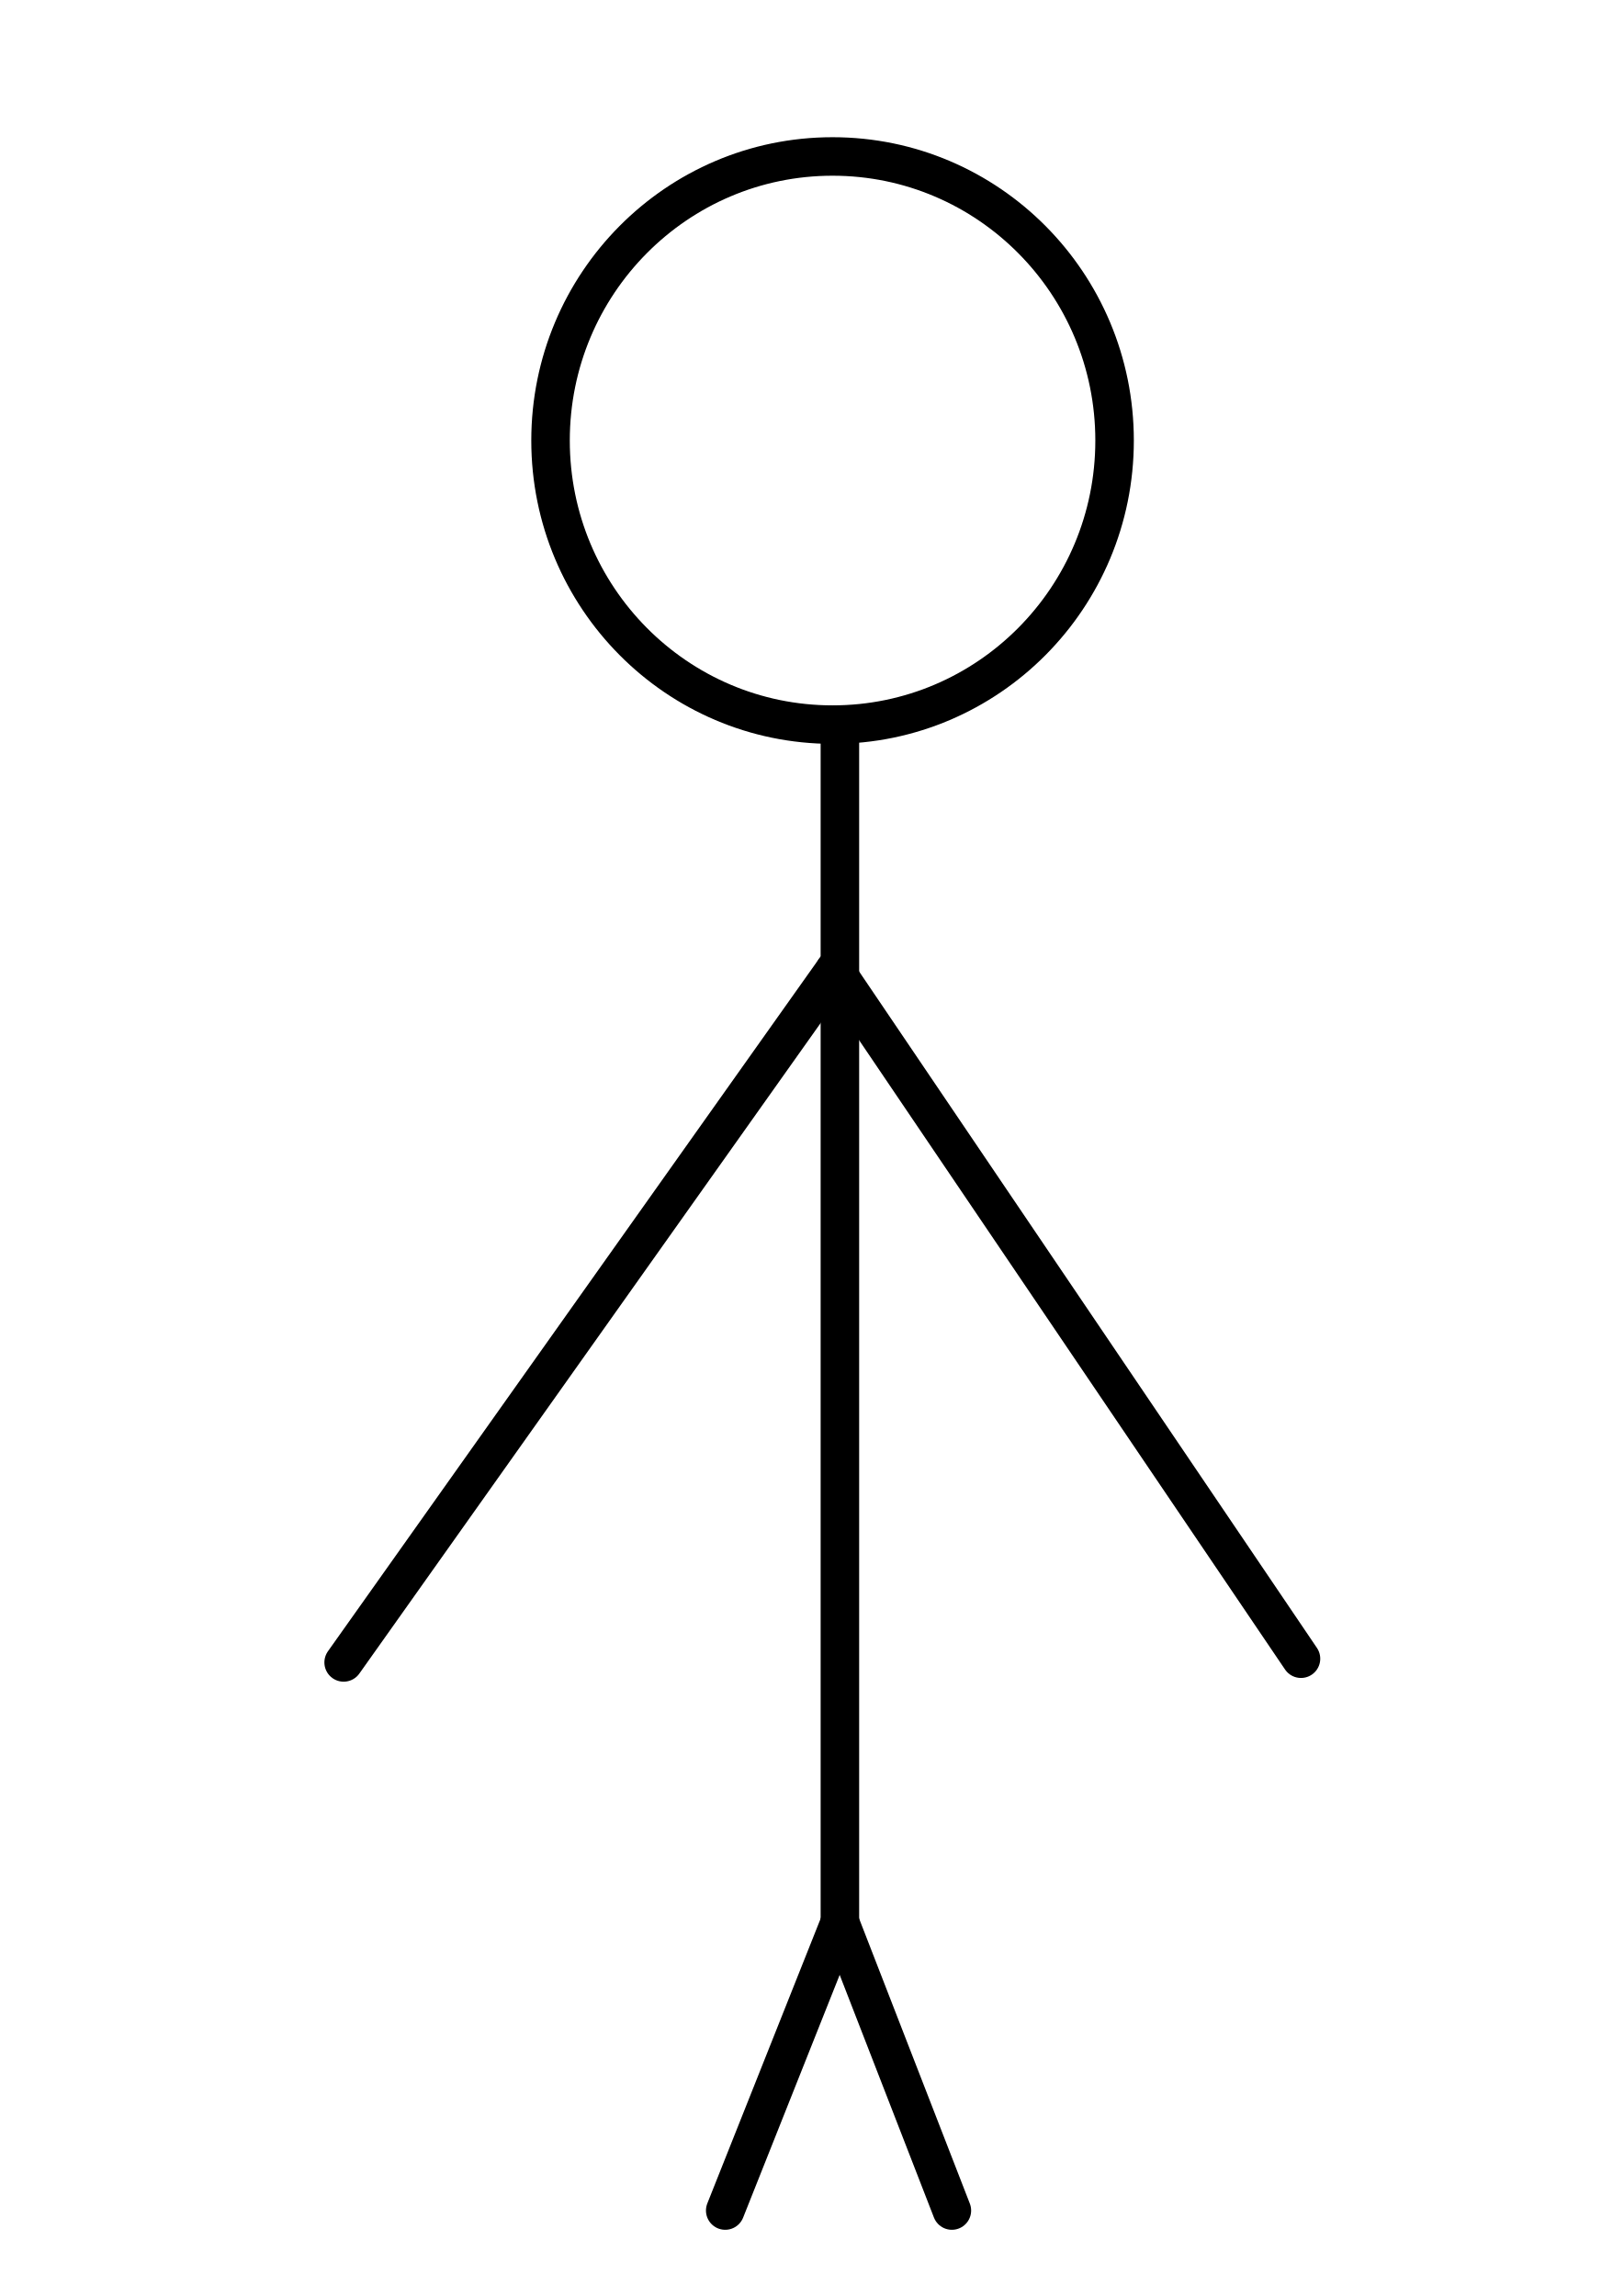
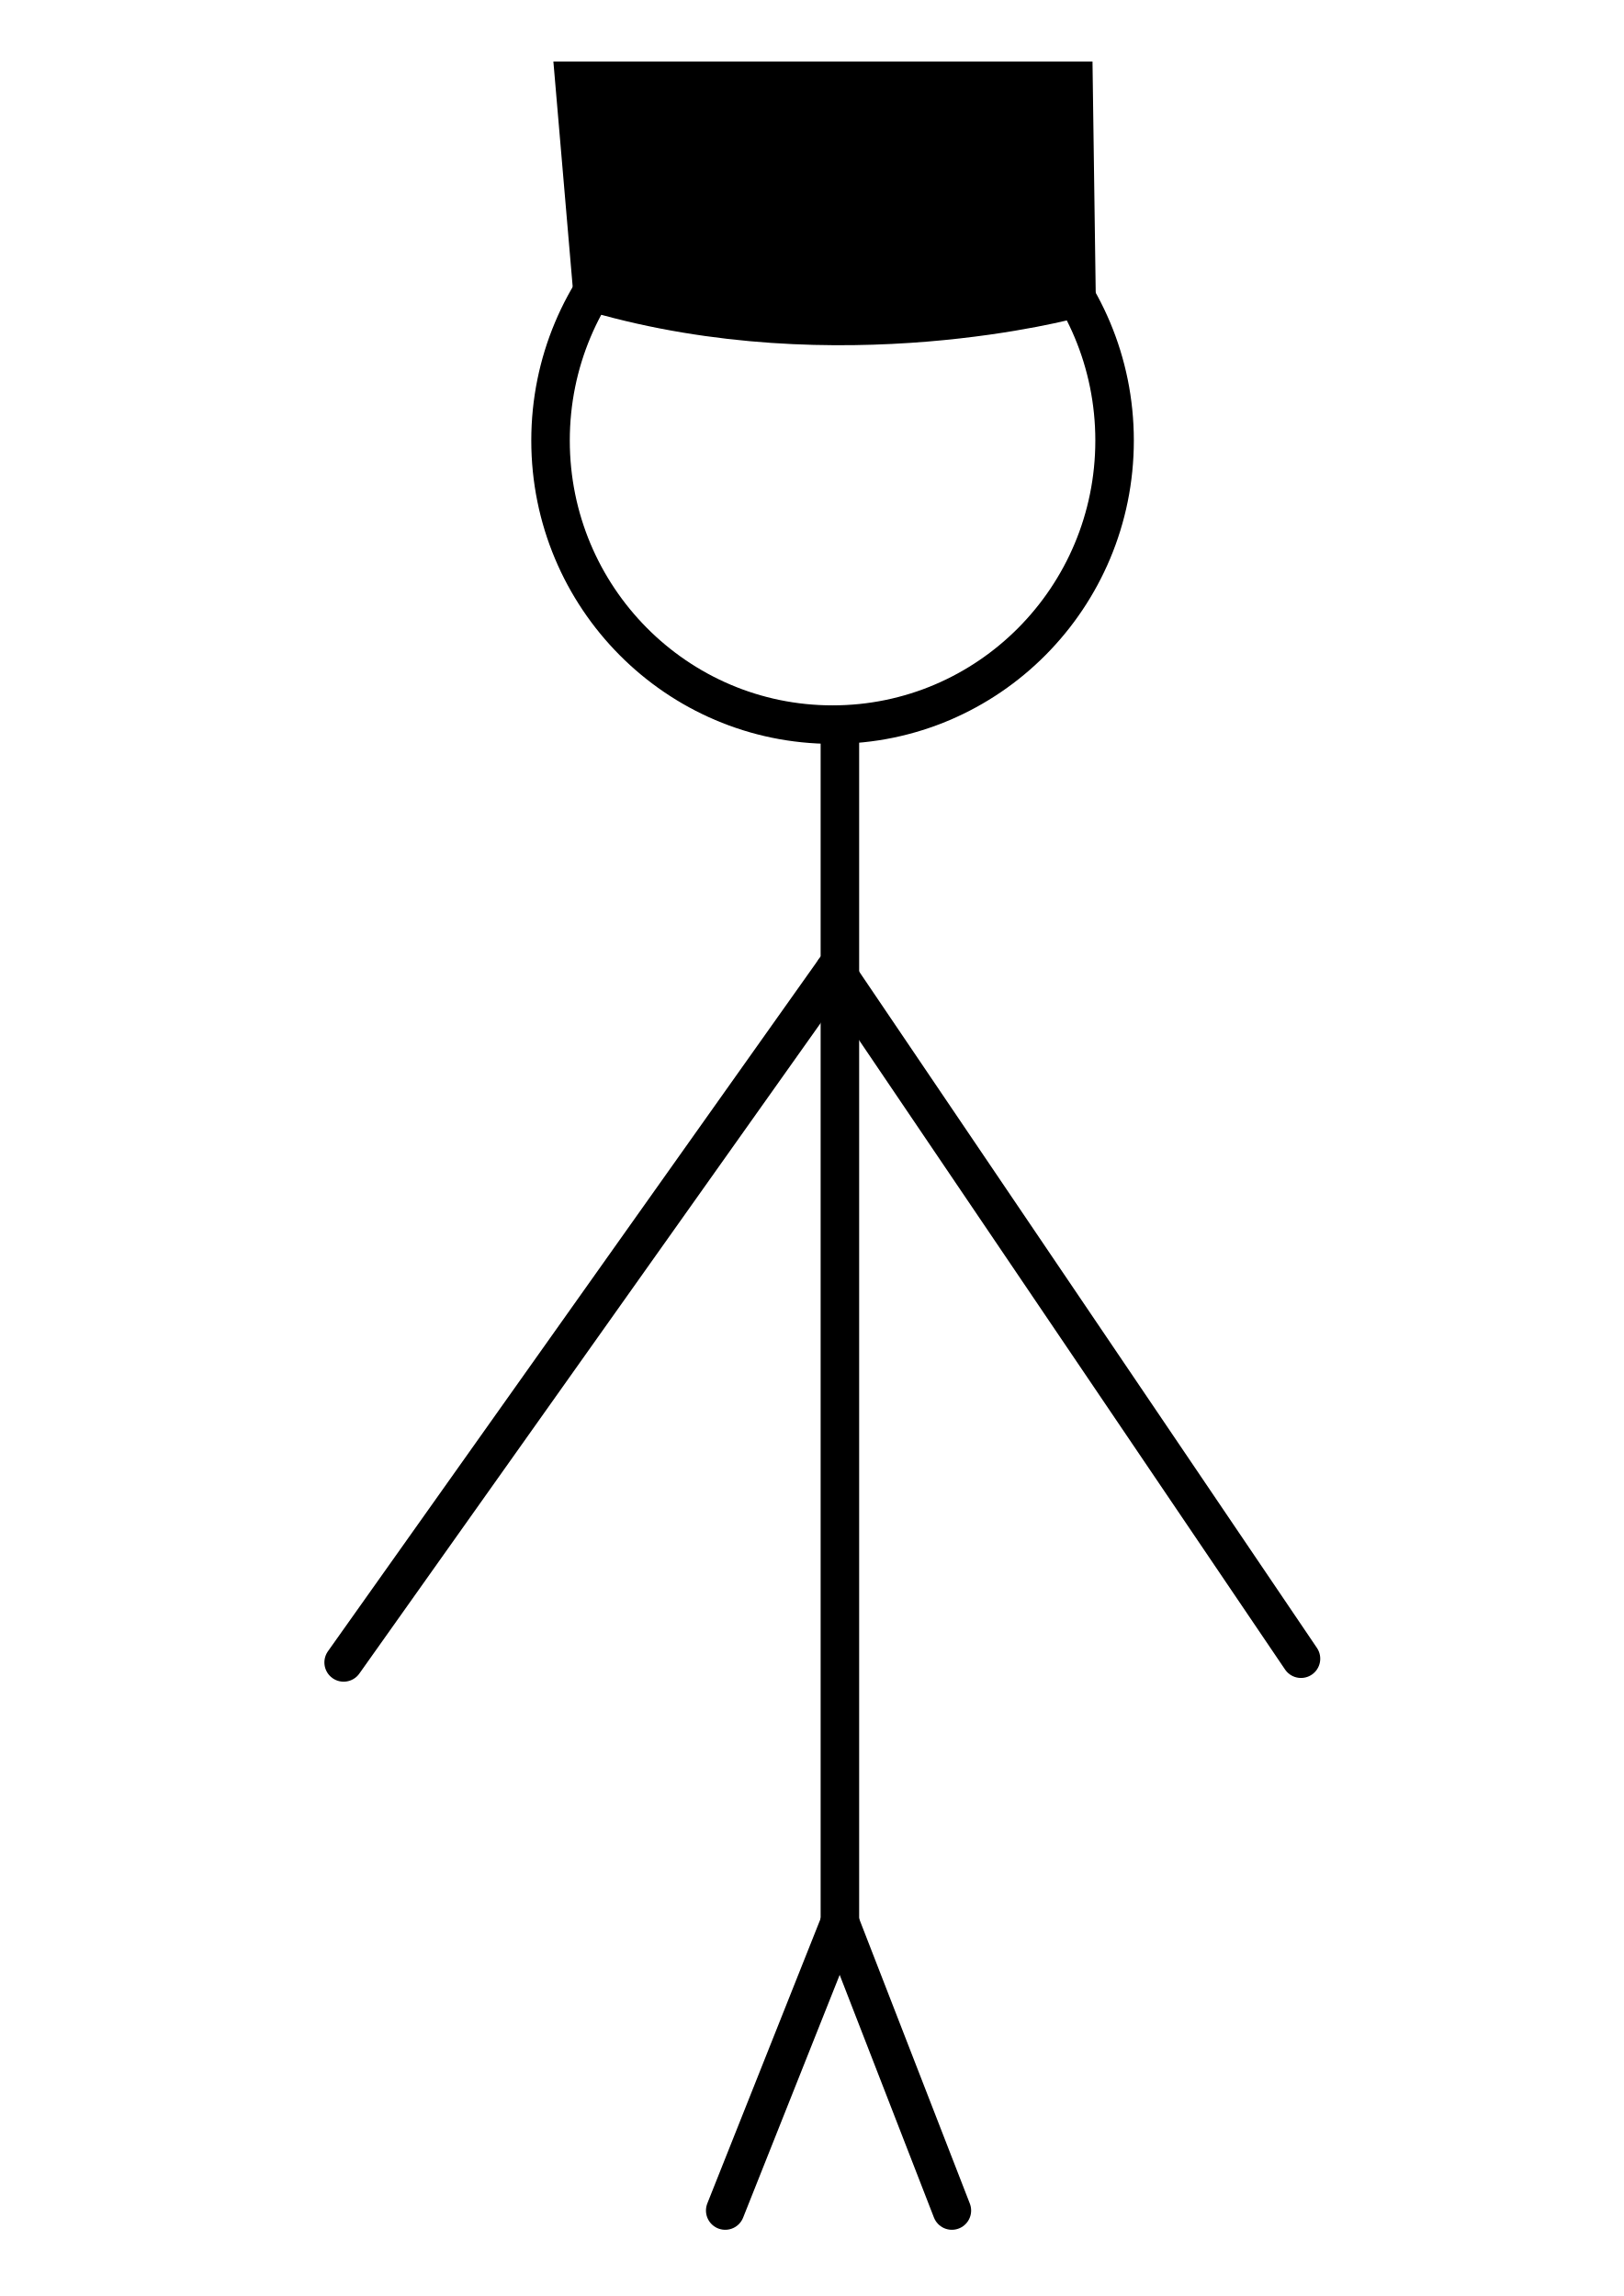
<svg xmlns="http://www.w3.org/2000/svg" width="210mm" height="297mm" viewBox="0 0 210 297" version="1.1" id="svg8">
  <defs id="defs2" />
  <g id="figure1">
    <g id="figure">
      <path style="fill:none;fill-rule:evenodd;stroke:#000000;stroke-width:4.981;stroke-linecap:round;stroke-linejoin:miter;stroke-miterlimit:4;stroke-dasharray:none;stroke-opacity:1" d="m 107.963,125.456 60.299,89.107" id="path2740" />
      <ellipse style="fill:none;stroke:#000000;stroke-width:4.981;stroke-linecap:round;stroke-linejoin:round;stroke-miterlimit:4;stroke-dasharray:none;stroke-opacity:1;paint-order:stroke fill markers" id="path2742" cx="107.678" cy="56.986" rx="36.475" ry="36.747" />
      <path style="fill:none;fill-rule:evenodd;stroke:#000000;stroke-width:4.981;stroke-linecap:round;stroke-linejoin:miter;stroke-miterlimit:4;stroke-dasharray:none;stroke-opacity:1" d="M 108.627,94.249 V 248.654" id="path2744" />
      <path style="fill:none;fill-rule:evenodd;stroke:#000000;stroke-width:4.981;stroke-linecap:round;stroke-linejoin:miter;stroke-miterlimit:4;stroke-dasharray:none;stroke-opacity:1" d="m 108.627,248.654 14.483,37.291" id="path2740-2" />
      <path style="fill:none;fill-rule:evenodd;stroke:#000000;stroke-width:4.981;stroke-linecap:round;stroke-linejoin:miter;stroke-miterlimit:4;stroke-dasharray:none;stroke-opacity:1" d="M 44.444,215.044 107.963,125.456" id="path2740-8" />
      <path style="fill:none;fill-rule:evenodd;stroke:#000000;stroke-width:4.981;stroke-linecap:round;stroke-linejoin:miter;stroke-miterlimit:4;stroke-dasharray:none;stroke-opacity:1" d="M 108.627,248.654 93.795,285.945" id="path2740-2-0" />
    </g>
+     <path style="fill:#000000;stroke:#000000;stroke-width:6;stroke-linecap:butt;stroke-linejoin:miter;stroke-opacity:1;opacity:1" d="m 77.107,37.42 c 31.372,9.071 61.61,0.756 61.61,0.756 L 138.339,10.961 H 74.839 Z" id="hut" />
  </g>
</svg>
